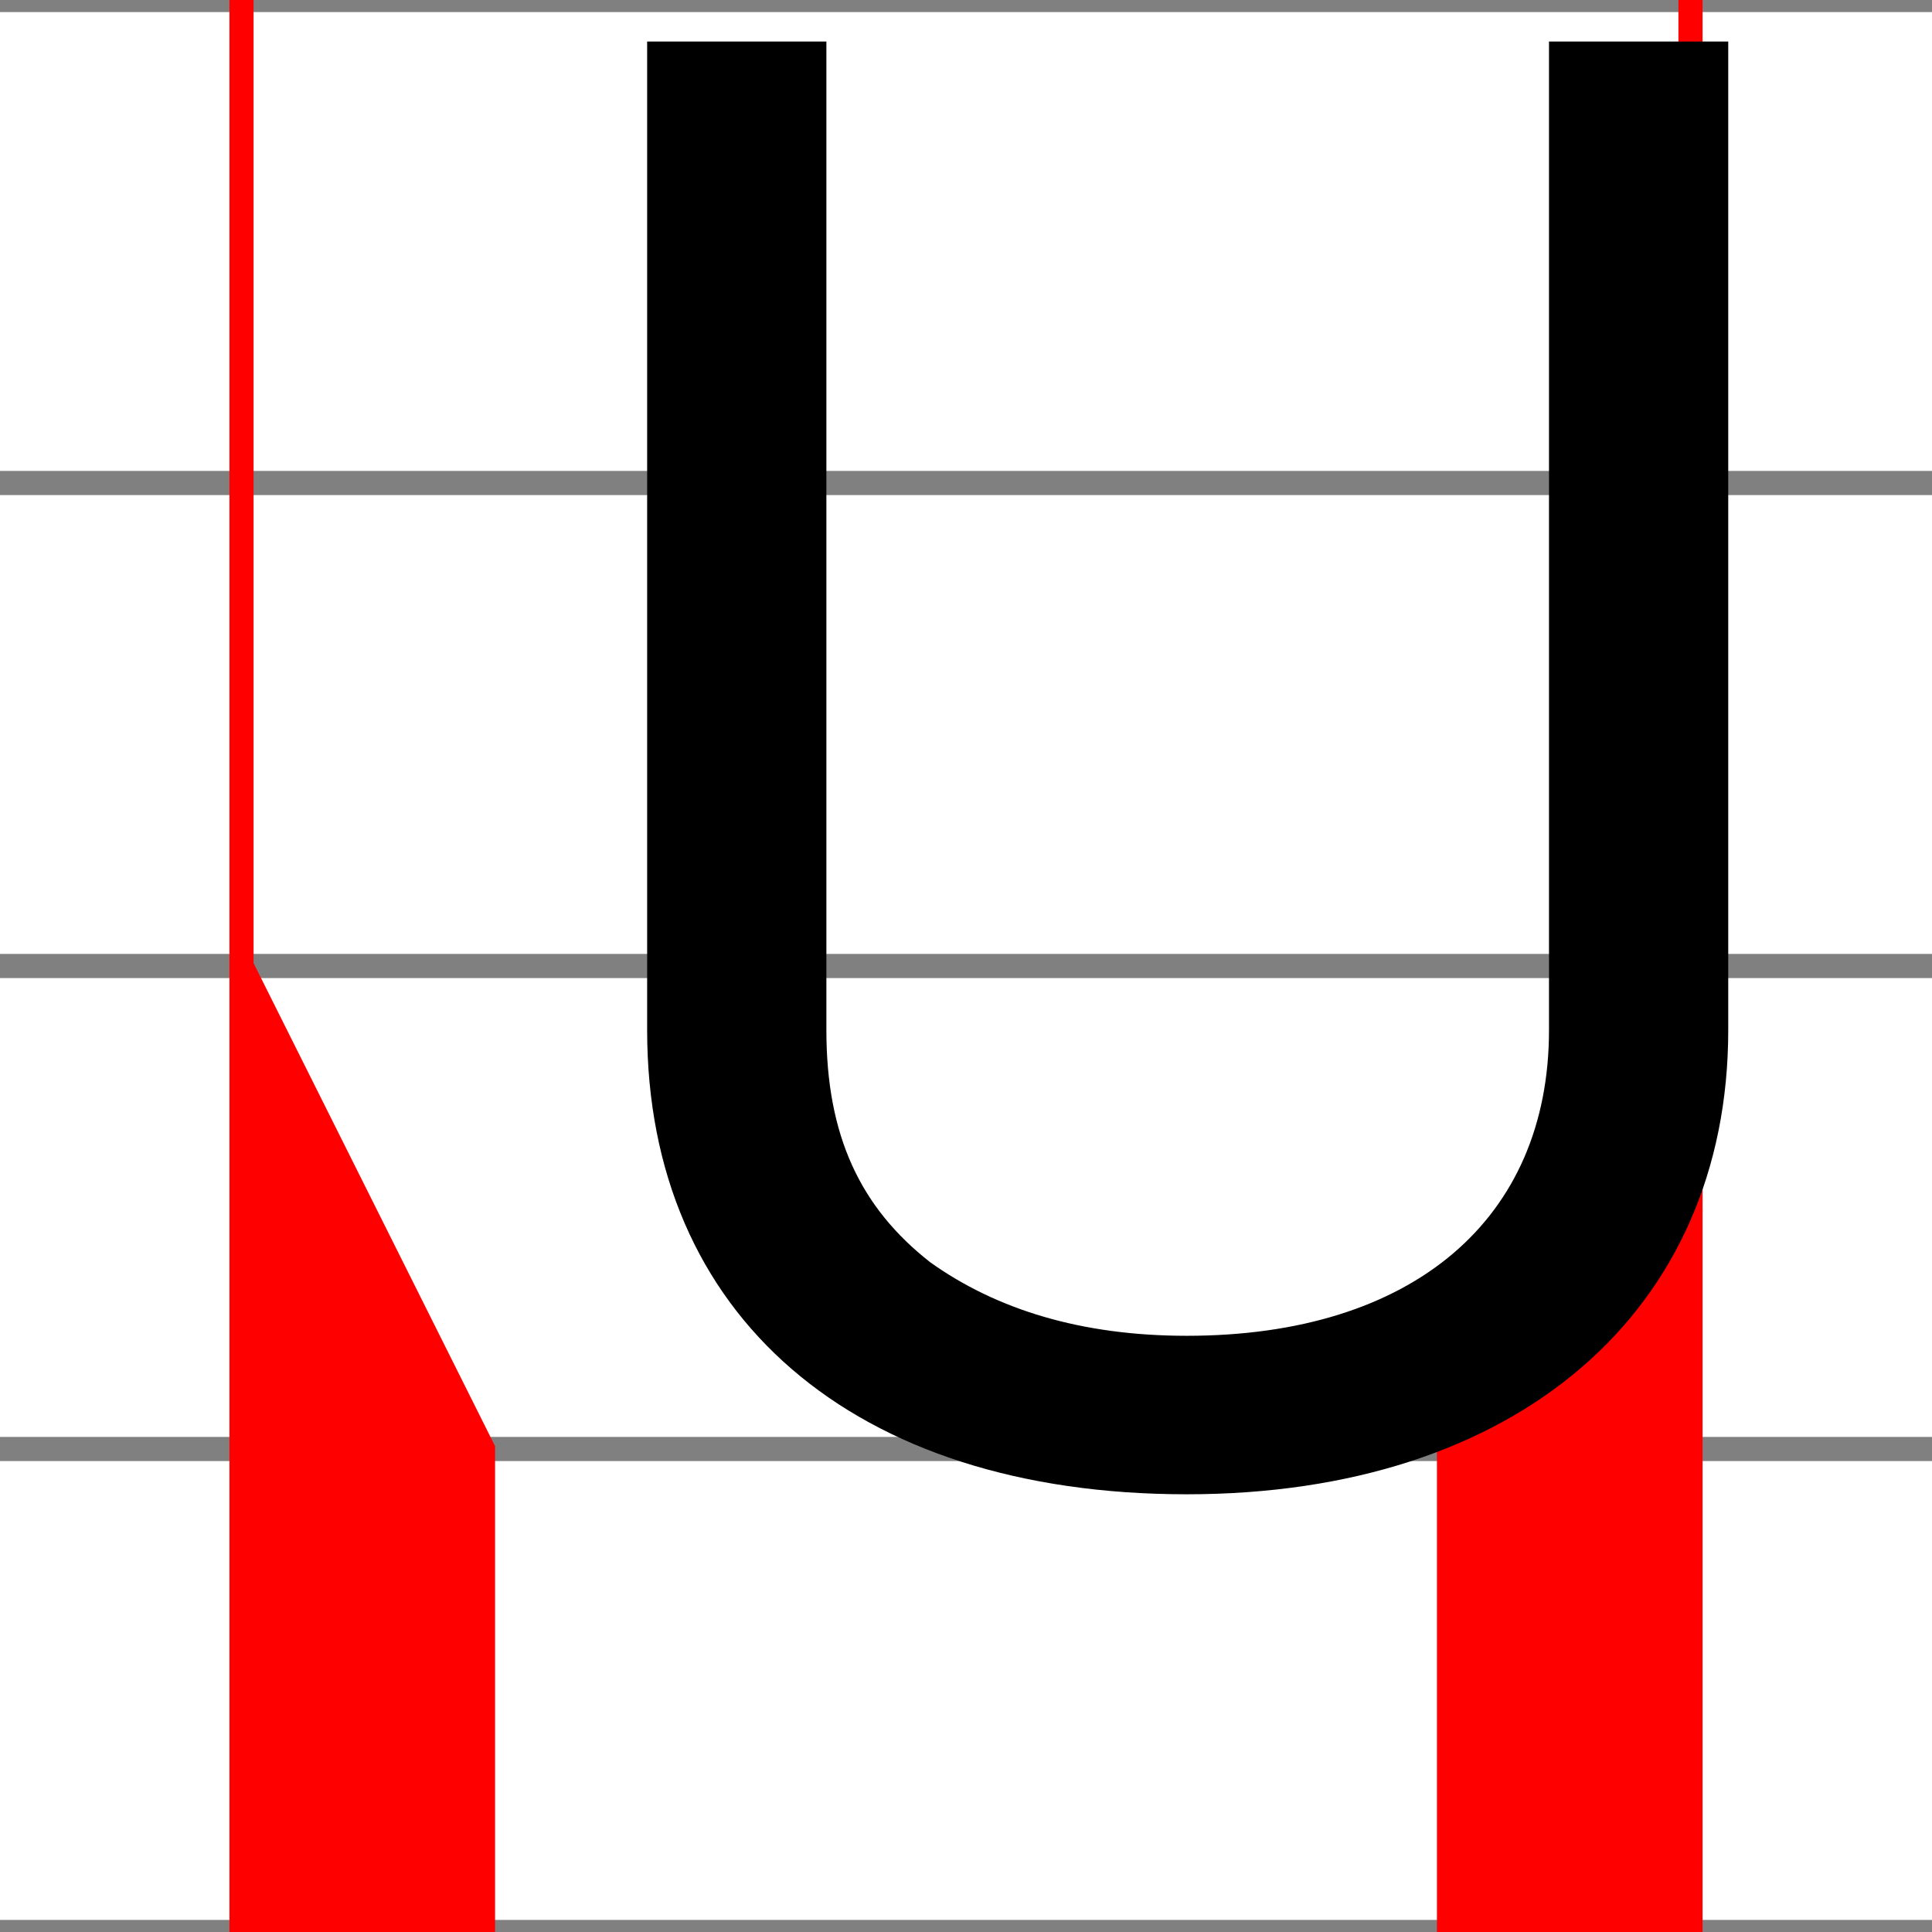
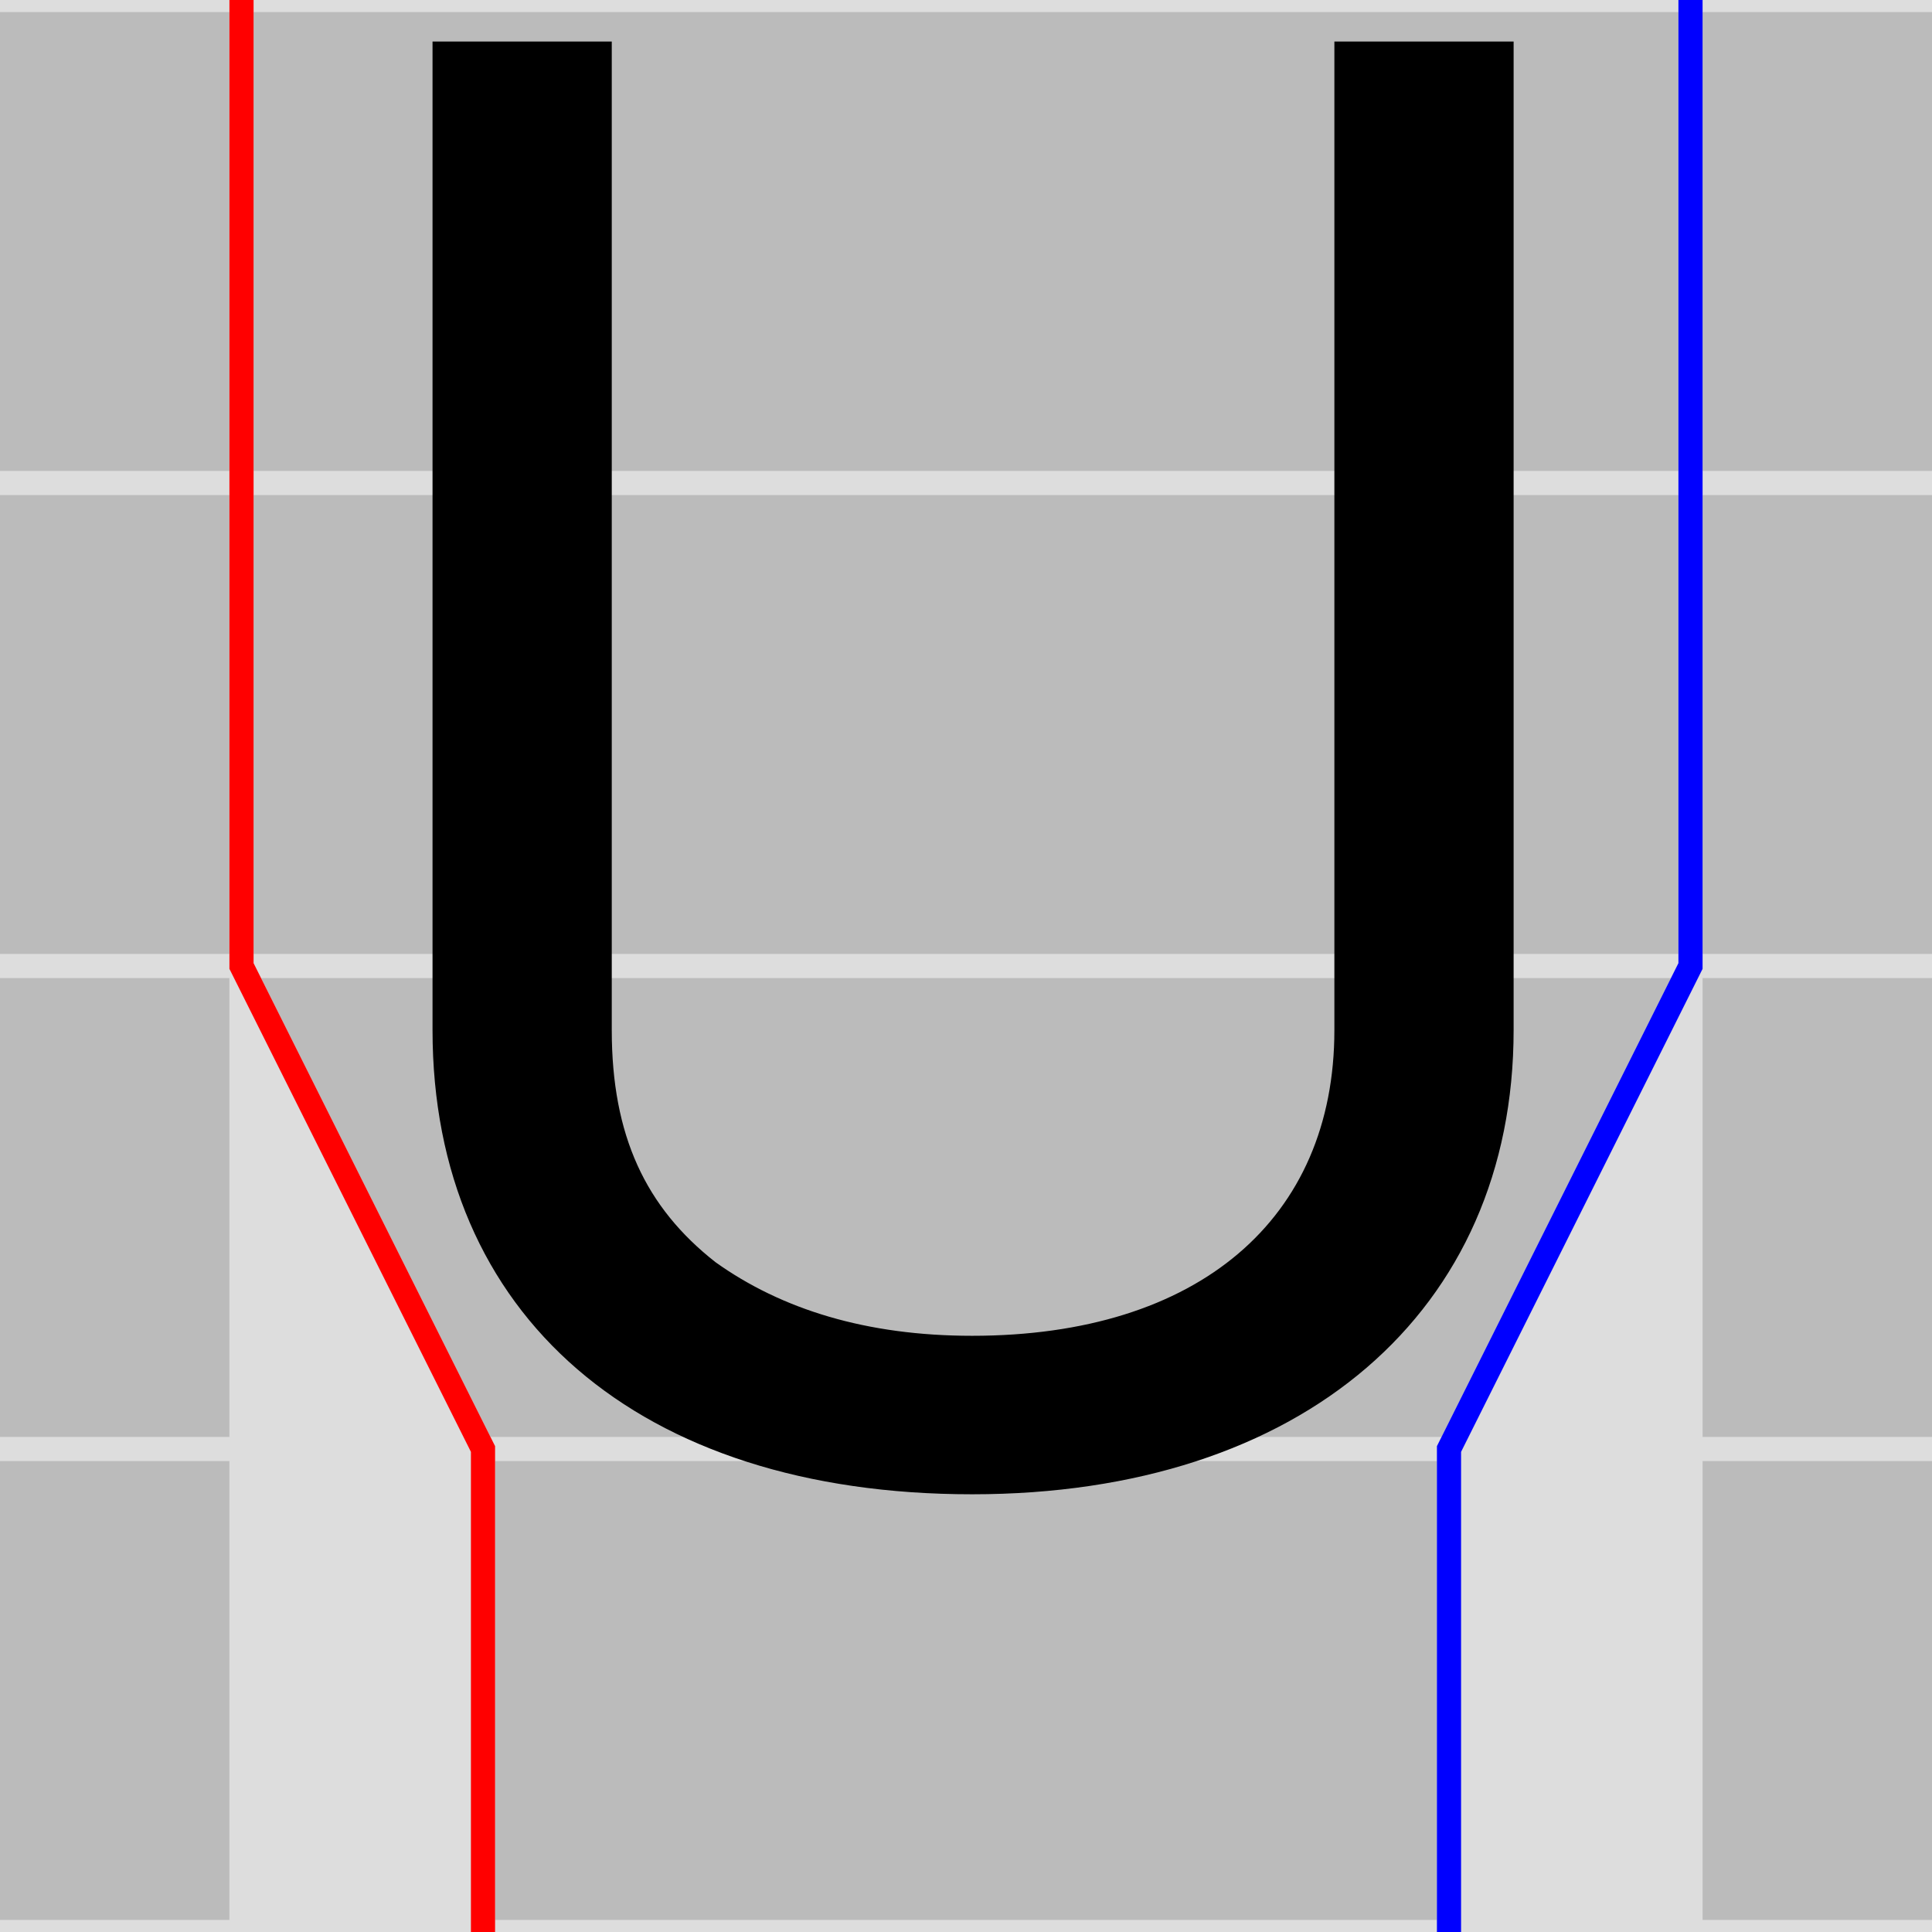
<svg xmlns="http://www.w3.org/2000/svg" baseProfile="full" height="16" version="1.1" width="16">
  <defs />
-   <line stroke="gray" stroke-width=".2" x1="0" x2="16" y1="0" y2="0" />
-   <line stroke="gray" stroke-width=".2" x1="0" x2="16" y1="4" y2="4" />
-   <line stroke="gray" stroke-width=".2" x1="0" x2="16" y1="8" y2="8" />
-   <line stroke="gray" stroke-width=".2" x1="0" x2="16" y1="12" y2="12" />
-   <line stroke="gray" stroke-width=".2" x1="0" x2="16" y1="16" y2="16" />
-   <polygon fill="red" points="2,0 2,4 2,8 4,12 4,16 2,16 2,0" stroke="red" stroke-width=".2" />
-   <polygon fill="red" points="14,0 14,4 14,8 12,12 12,16 14,16 14,0" stroke="red" stroke-width=".2" />
+   <rect fill="#bbbbbb" height="16" stroke="#bbbbbb" stroke-width=".2" width="16" x="0" y="0" />
+   <line stroke="#dddddd" stroke-width=".2" x1="0" x2="16" y1="0" y2="0" />
+   <line stroke="#dddddd" stroke-width=".2" x1="0" x2="16" y1="4" y2="4" />
+   <line stroke="#dddddd" stroke-width=".2" x1="0" x2="16" y1="8" y2="8" />
+   <line stroke="#dddddd" stroke-width=".2" x1="0" x2="16" y1="12" y2="12" />
+   <line stroke="#dddddd" stroke-width=".2" x1="0" x2="16" y1="16" y2="16" />
+   <polygon fill="#dddddd" points="2,0 2,4 2,8 4,12 4,16 2,16 2,0" stroke="#dddddd" stroke-width=".2" />
+   <polyline fill="none" points="2,0 2,4 2,8 4,12 4,16" stroke="red" stroke-width=".2" />
+   <polygon fill="#dddddd" points="14,0 14,4 14,8 12,12 12,16 14,16 14,0" stroke="#dddddd" stroke-width=".2" />
+   <polyline fill="none" points="14,0 14,4 14,8 12,12 12,16" stroke="blue" stroke-width=".2" />
  <g style="font-size: 16; font-family: Helvetica;">
-     <text x="4" y="12">U</text>
+     <text text-anchor="middle" x="8" y="12">U</text>
  </g>
</svg>
